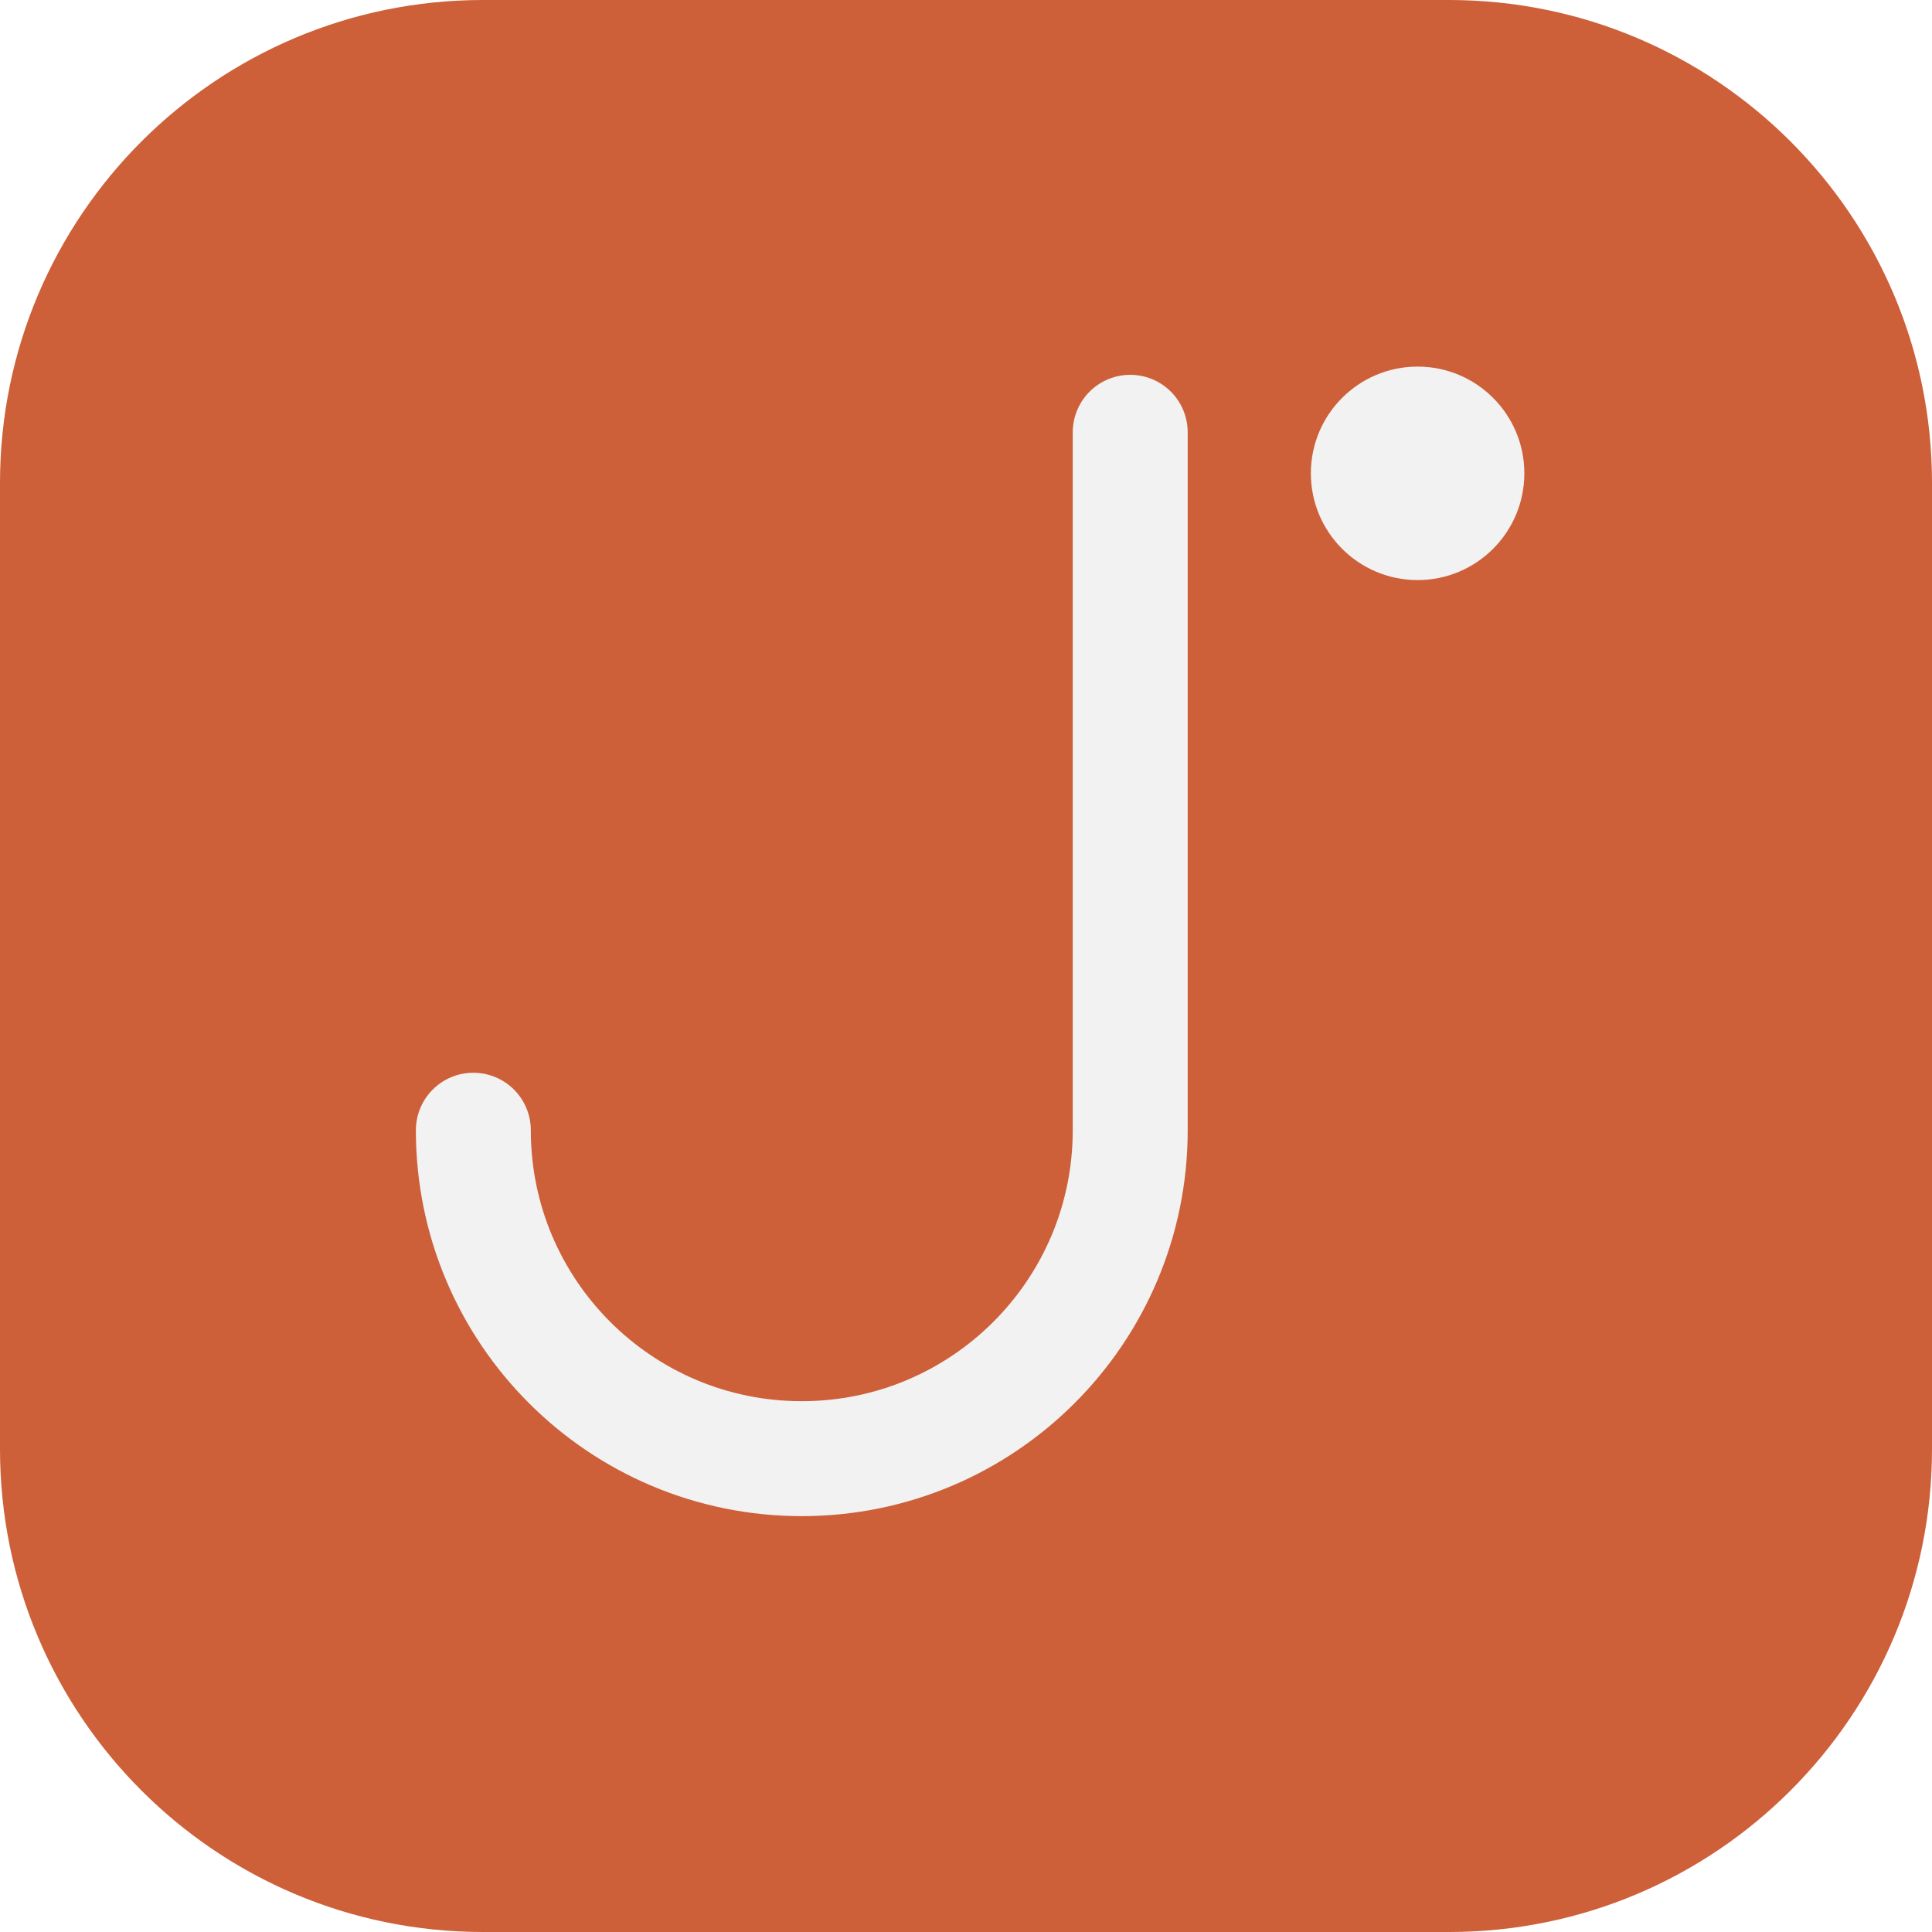
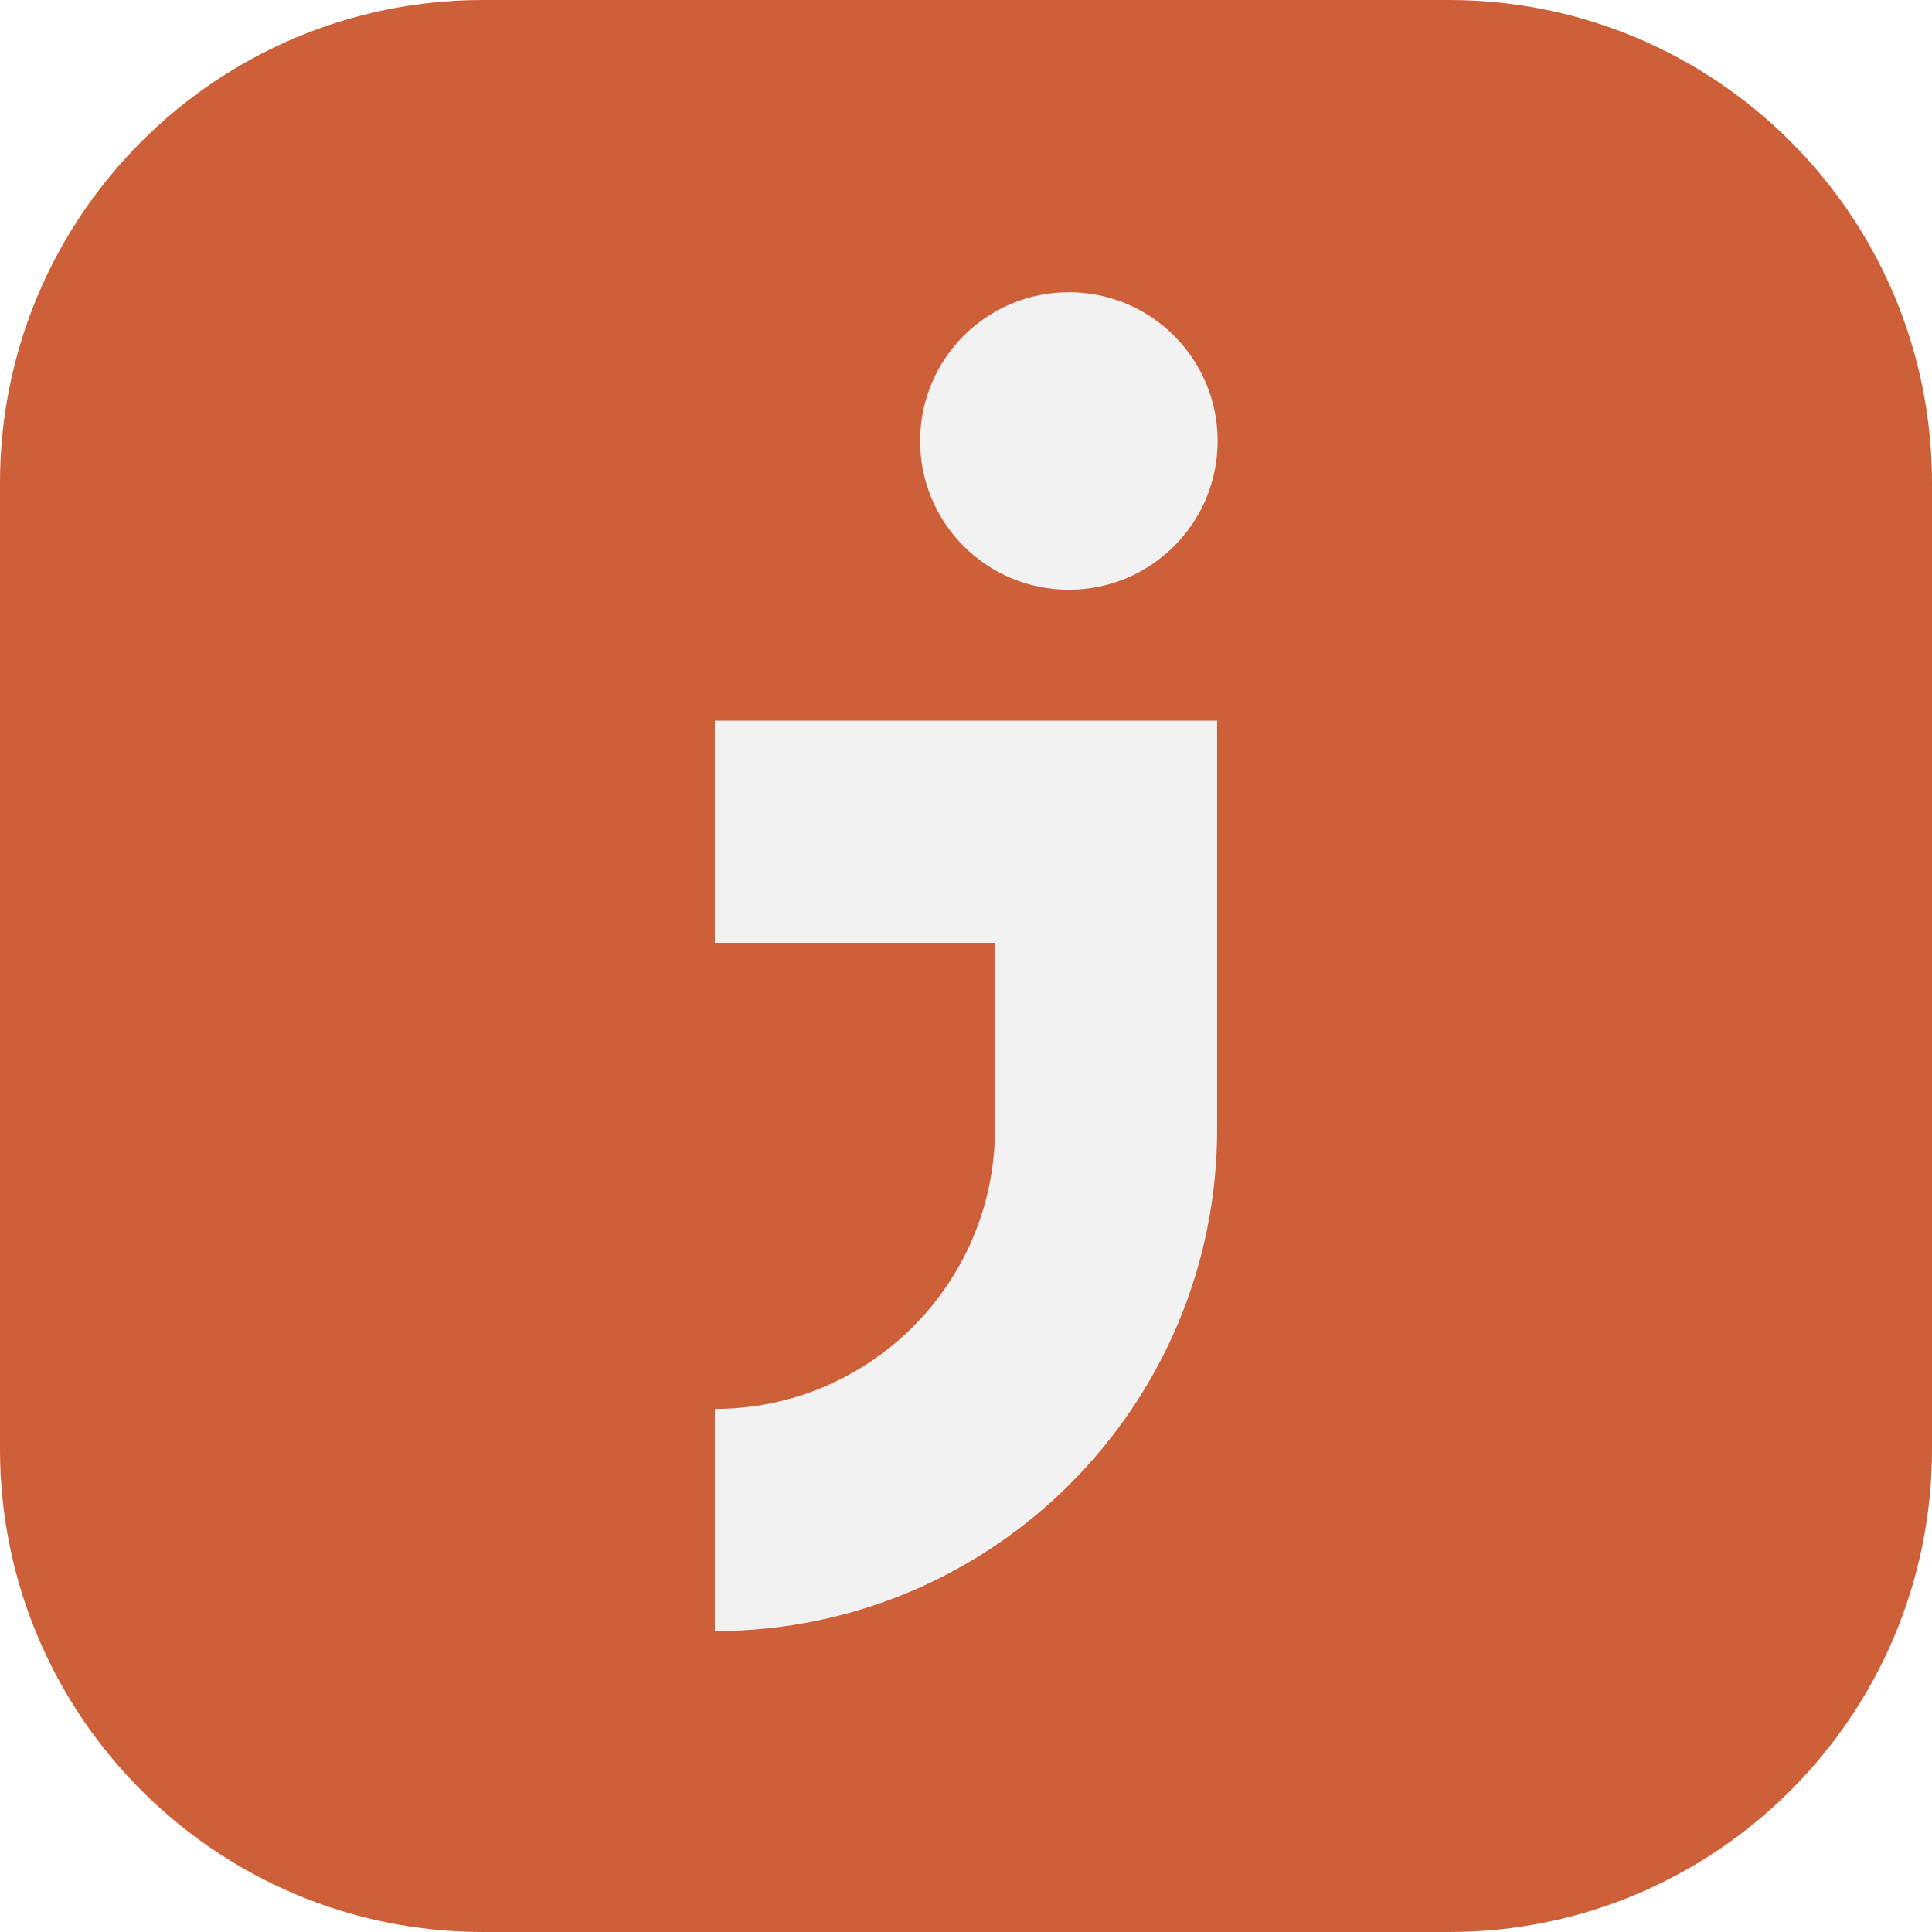
<svg xmlns="http://www.w3.org/2000/svg" viewBox="0 0 40 40">
  <rect width="40" height="40" rx="10" fill="#CD5F39" />
-   <g transform="translate(3 3) scale(.85)">
-     <path d="M24 7v17a8 8 0 0 1-16 0" fill="none" stroke="#F2F2F2" stroke-width="2.8" stroke-linecap="round" stroke-linejoin="round" />
-     <circle cx="31" cy="8" r="2.6" fill="#F2F2F2" />
+   <g fill="#F2F2F2">
+     <circle cx="22.13" cy="9.13" r="3.08" />
+     <path d="M14.8 14.92h10.4v8.45a10.4 10.4 0 0 1-10.4 10.4v-4.6a5.8 5.8 0 0 0 5.8-5.8v-3.85h-5.8z" />
  </g>
</svg>
